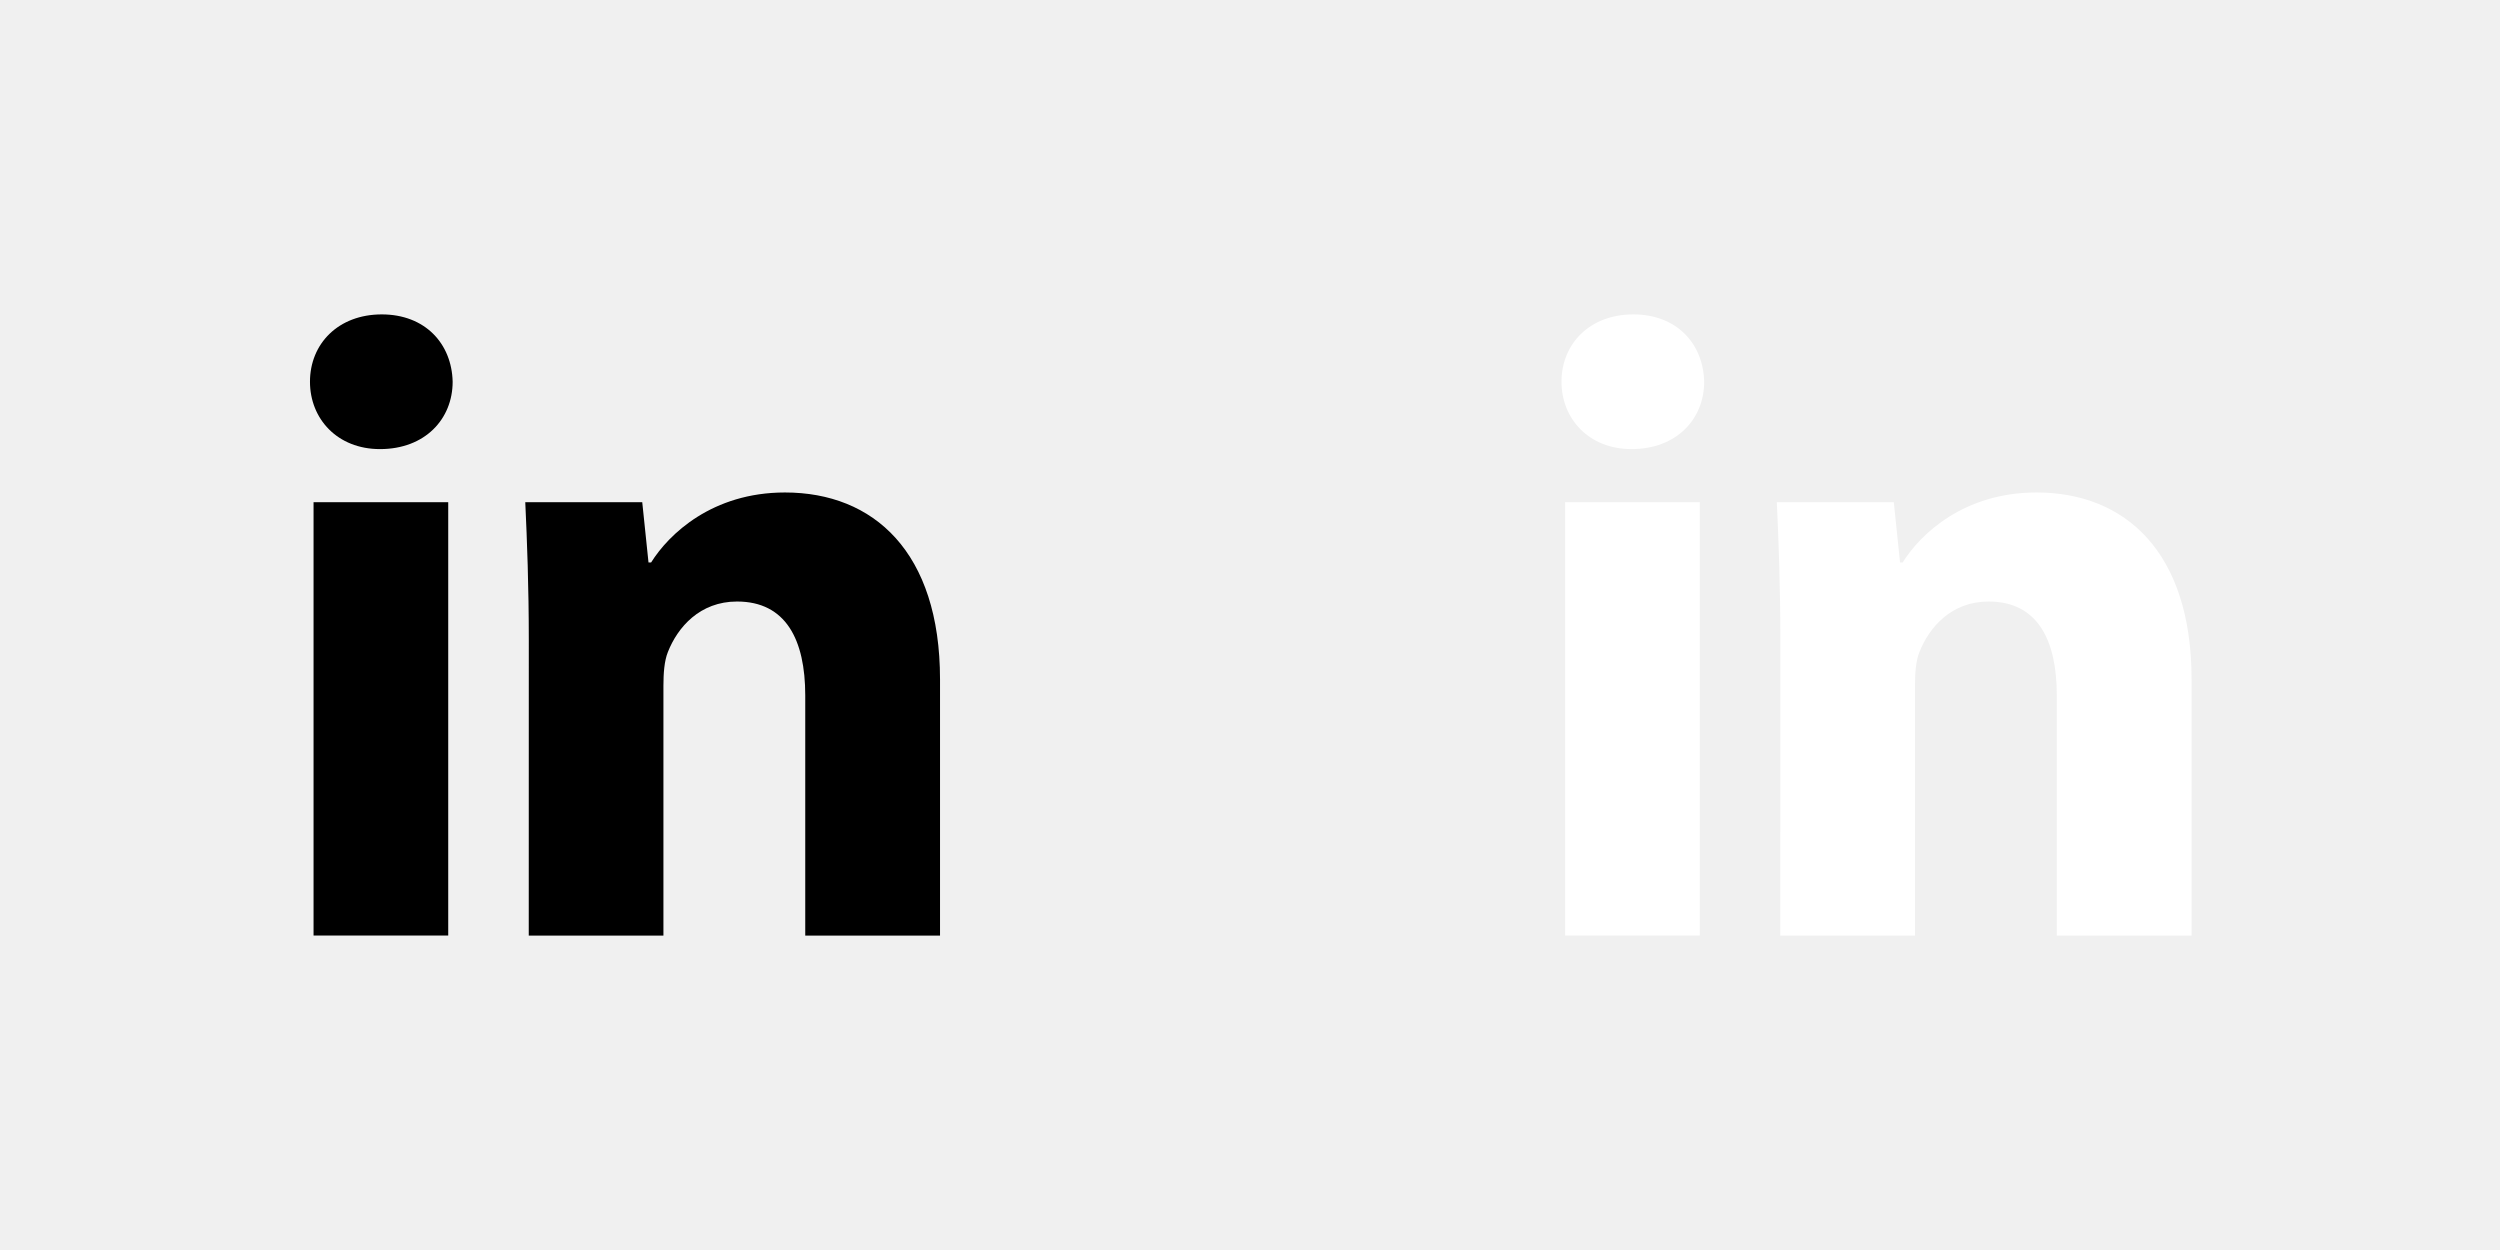
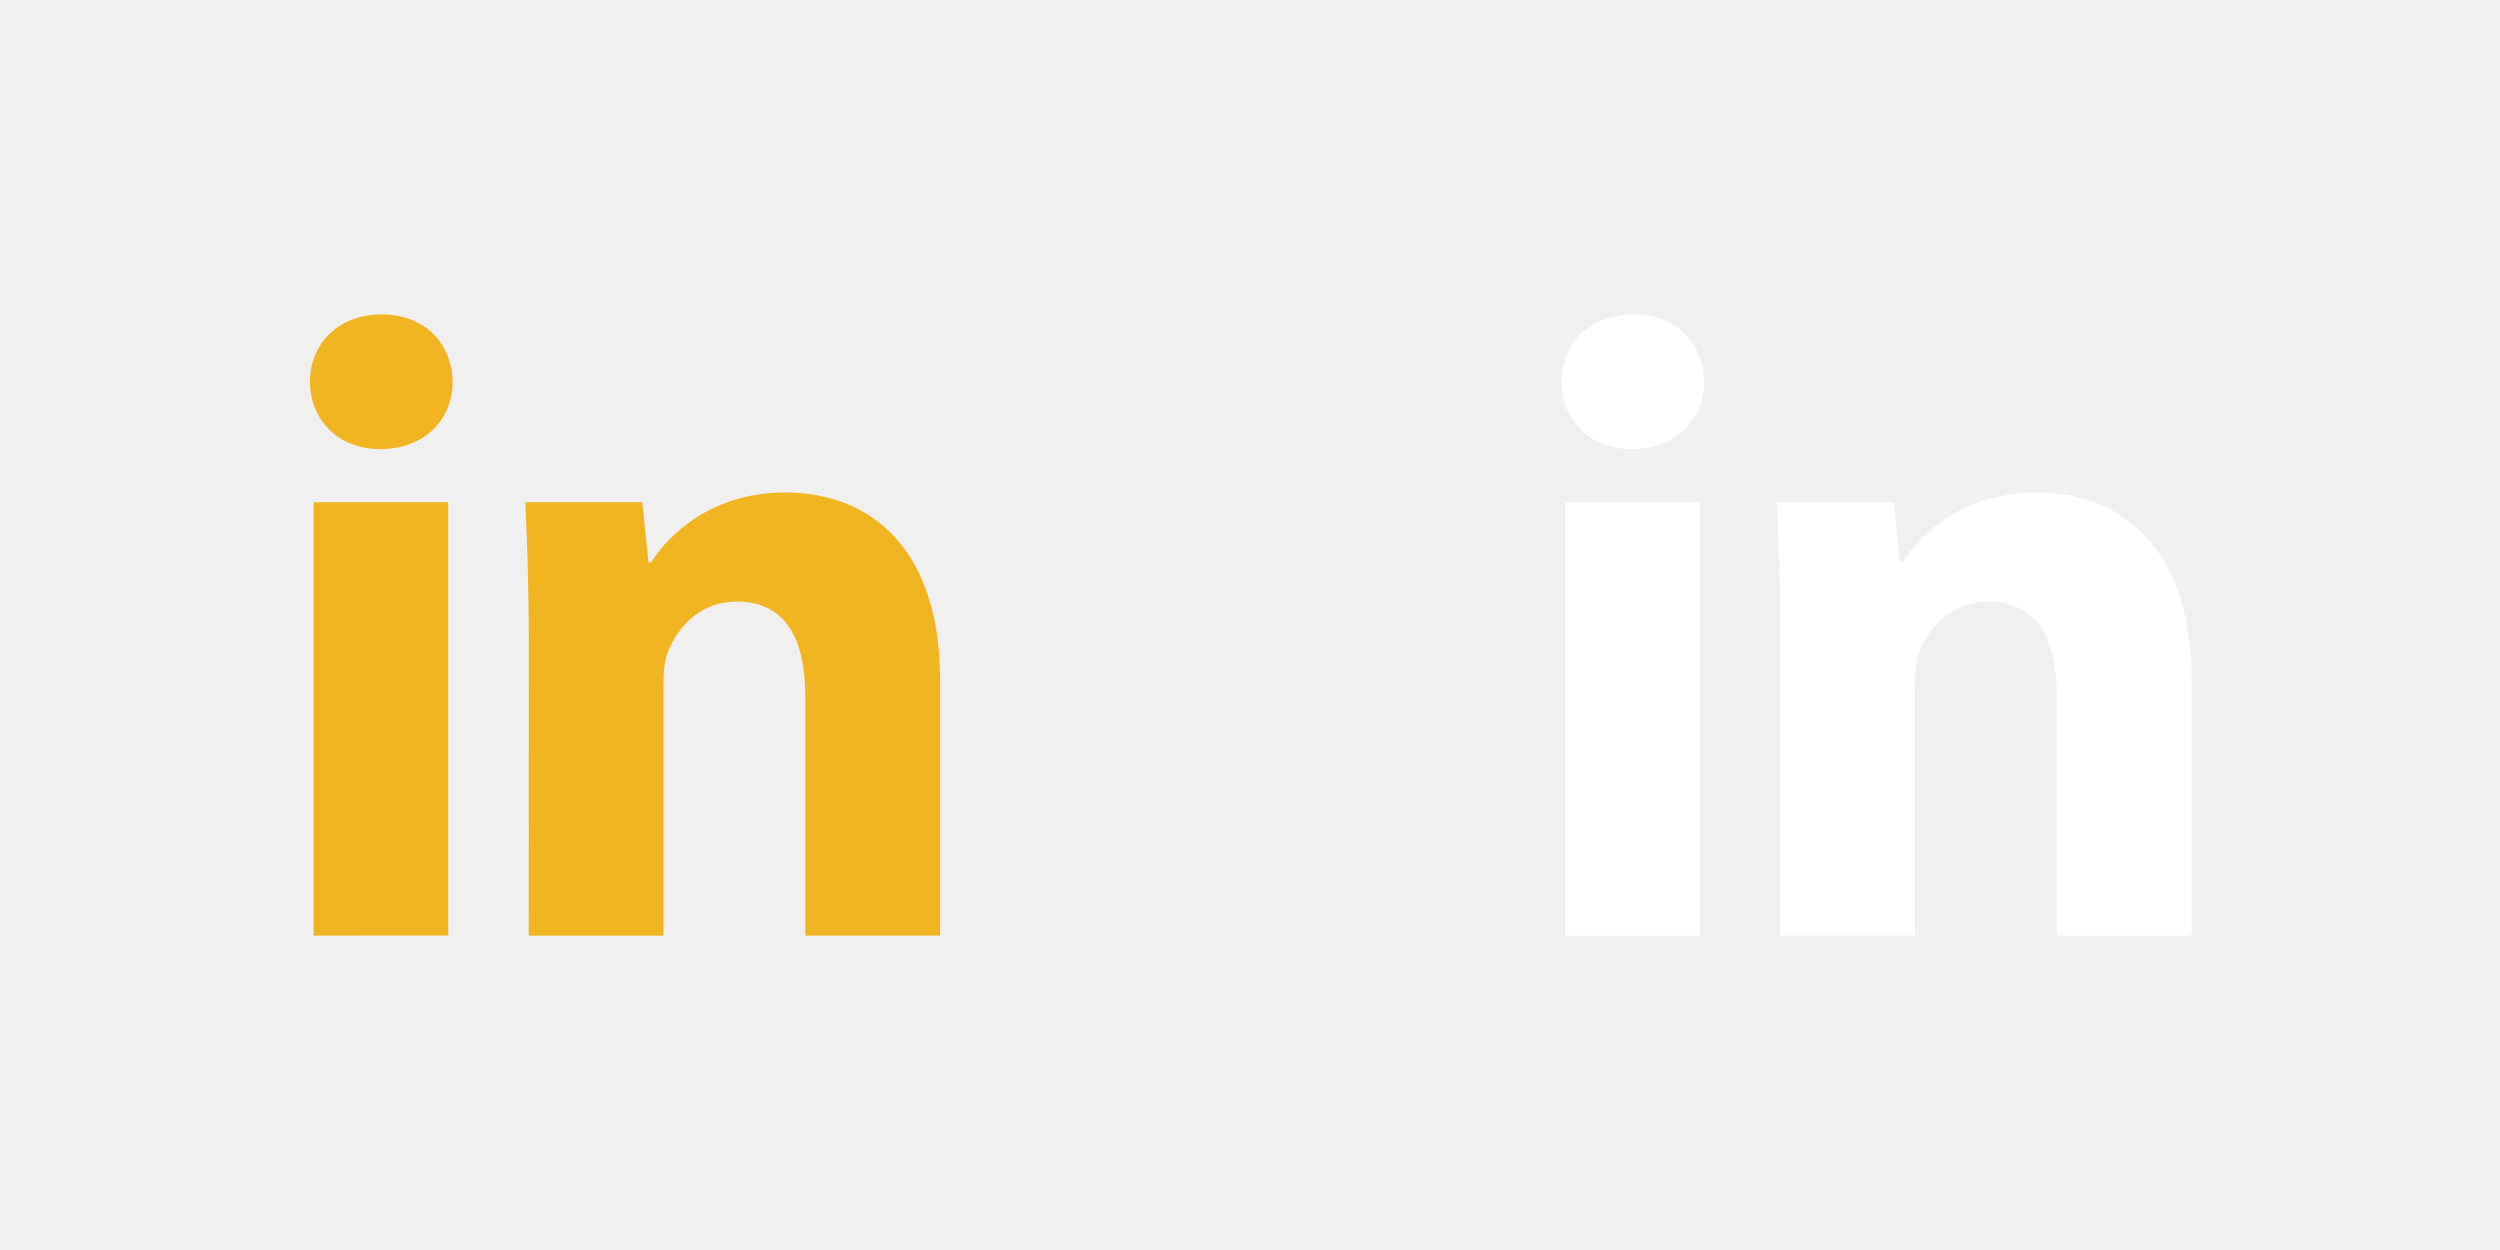
<svg xmlns="http://www.w3.org/2000/svg" version="1.1" id="Layer_1" x="0px" y="0px" width="100px" height="50px" viewBox="0 0 100 50" enable-background="new 0 0 100 50" xml:space="preserve">
  <g>
-     <path d="M18.106,15.269c0,1.489-1.1,2.695-2.907,2.695c-1.701,0-2.8-1.206-2.8-2.695c0-1.522,1.135-2.693,2.871-2.693   S18.071,13.746,18.106,15.269L18.106,15.269z M12.542,37.423V20.089h5.387v17.333H12.542z" />
-     <path d="M21.152,25.617c0-2.161-0.069-3.969-0.141-5.528h4.679l0.25,2.41h0.104c0.709-1.135,2.445-2.8,5.354-2.8   c3.545,0,6.203,2.375,6.203,7.478v10.246H32.21v-9.605c0-2.233-0.777-3.757-2.729-3.757c-1.488,0-2.375,1.028-2.766,2.021   c-0.143,0.354-0.178,0.851-0.178,1.347v9.996H21.15L21.152,25.617L21.152,25.617z" />
+     <path fill="#F1B521" d="M18.106,15.269c0,1.489-1.1,2.695-2.907,2.695c-1.701,0-2.8-1.206-2.8-2.695   c0-1.522,1.135-2.693,2.871-2.693S18.071,13.746,18.106,15.269L18.106,15.269z M12.542,37.423V20.089h5.387v17.333L12.542,37.423   L12.542,37.423z" />
+     <path fill="#F1B521" d="M21.152,25.617c0-2.161-0.069-3.969-0.141-5.528h4.679l0.25,2.41h0.104c0.709-1.135,2.445-2.8,5.354-2.8   c3.545,0,6.203,2.375,6.203,7.478v10.246H32.21v-9.604c0-2.233-0.777-3.757-2.729-3.757c-1.488,0-2.375,1.028-2.766,2.021   c-0.143,0.354-0.178,0.852-0.178,1.348v9.995H21.15L21.152,25.617L21.152,25.617z" />
  </g>
  <g>
-     <path fill="#FFFFFF" d="M68.167,15.269c0,1.489-1.1,2.695-2.906,2.695c-1.701,0-2.801-1.206-2.801-2.695   c0-1.522,1.136-2.693,2.871-2.693C67.067,12.575,68.132,13.746,68.167,15.269L68.167,15.269z M62.604,37.423V20.089h5.388v17.333   H62.604z" />
-     <path fill="#FFFFFF" d="M71.214,25.617c0-2.161-0.069-3.969-0.141-5.528h4.679l0.25,2.41h0.104c0.709-1.135,2.445-2.8,5.354-2.8   c3.545,0,6.203,2.375,6.203,7.478v10.246h-5.391v-9.605c0-2.233-0.777-3.757-2.729-3.757c-1.488,0-2.375,1.028-2.766,2.021   c-0.143,0.354-0.178,0.851-0.178,1.347v9.996h-5.388L71.214,25.617L71.214,25.617z" />
+     <path fill="#FFFFFF" d="M68.167,15.269c0,1.489-1.101,2.695-2.906,2.695c-1.7,0-2.801-1.206-2.801-2.695   c0-1.522,1.136-2.693,2.871-2.693C67.066,12.575,68.132,13.746,68.167,15.269L68.167,15.269z M62.604,37.423V20.089h5.389v17.333   L62.604,37.423L62.604,37.423z" />
+     <path fill="#FFFFFF" d="M71.214,25.617c0-2.161-0.069-3.969-0.141-5.528h4.679l0.25,2.41h0.104c0.709-1.135,2.445-2.8,5.354-2.8   c3.545,0,6.203,2.375,6.203,7.478v10.246h-5.392v-9.604c0-2.233-0.776-3.757-2.729-3.757c-1.488,0-2.375,1.028-2.766,2.021   c-0.144,0.354-0.178,0.852-0.178,1.348v9.995h-5.389L71.214,25.617L71.214,25.617z" />
  </g>
</svg>
